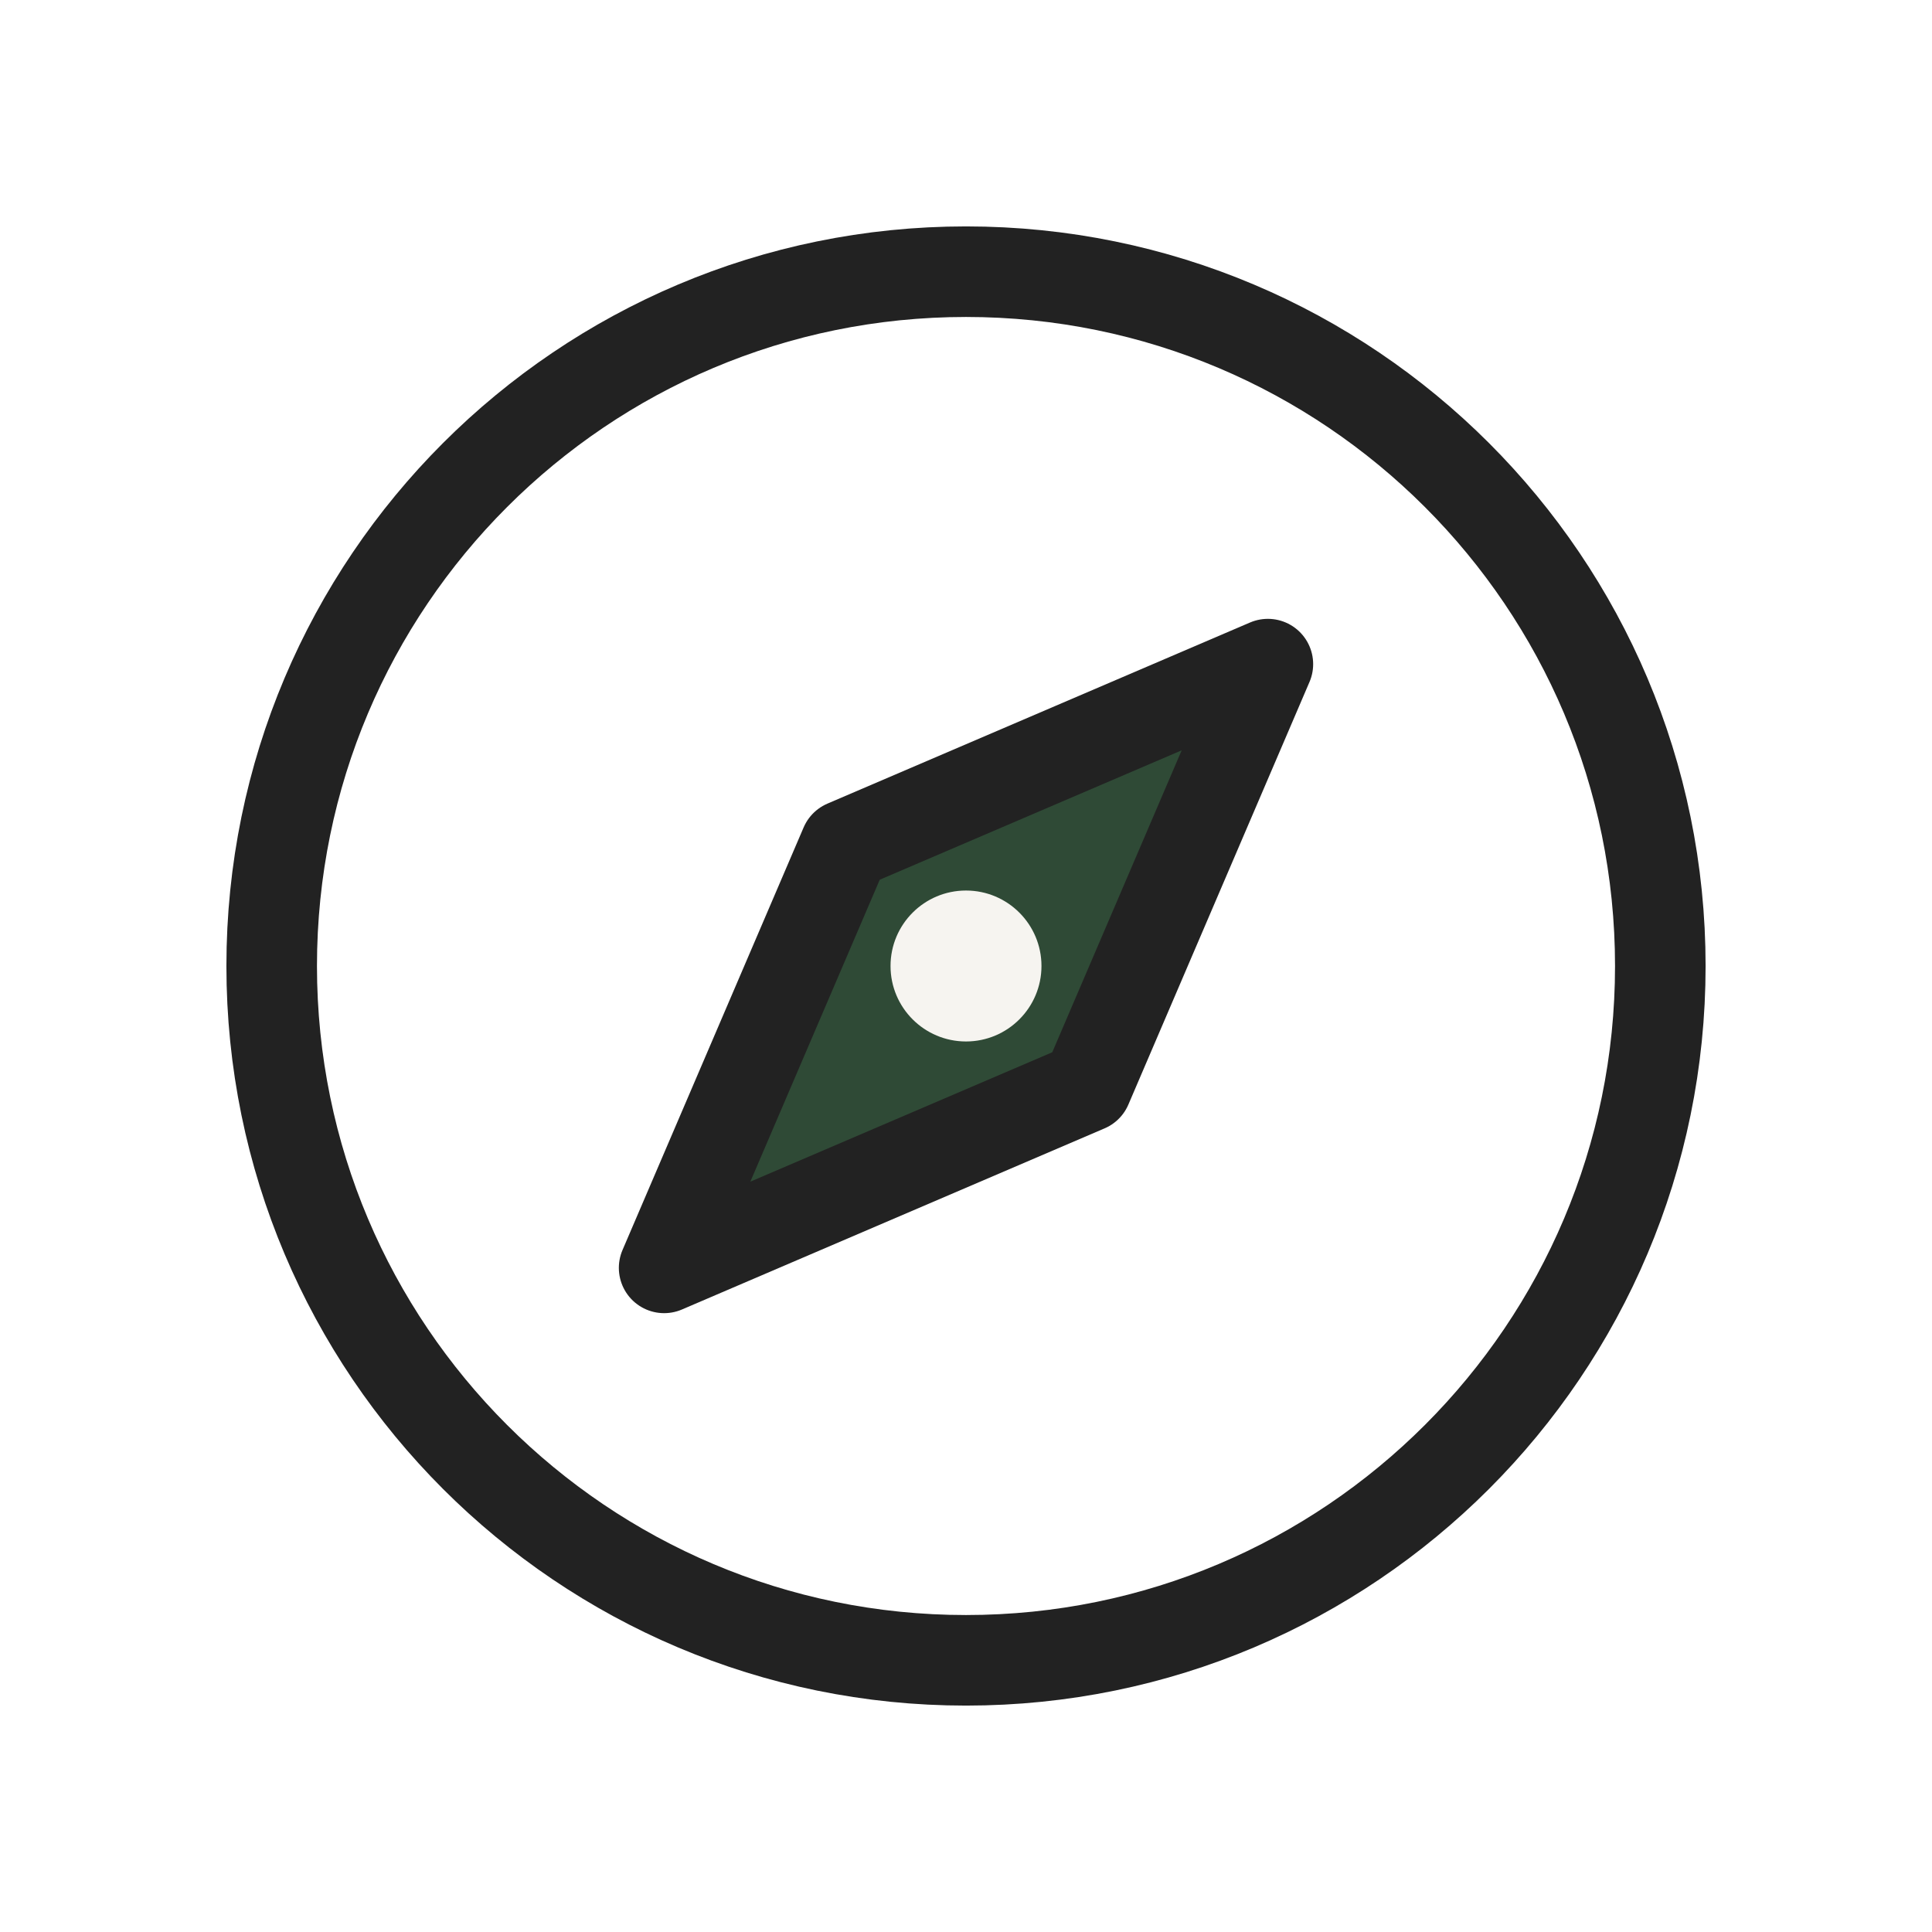
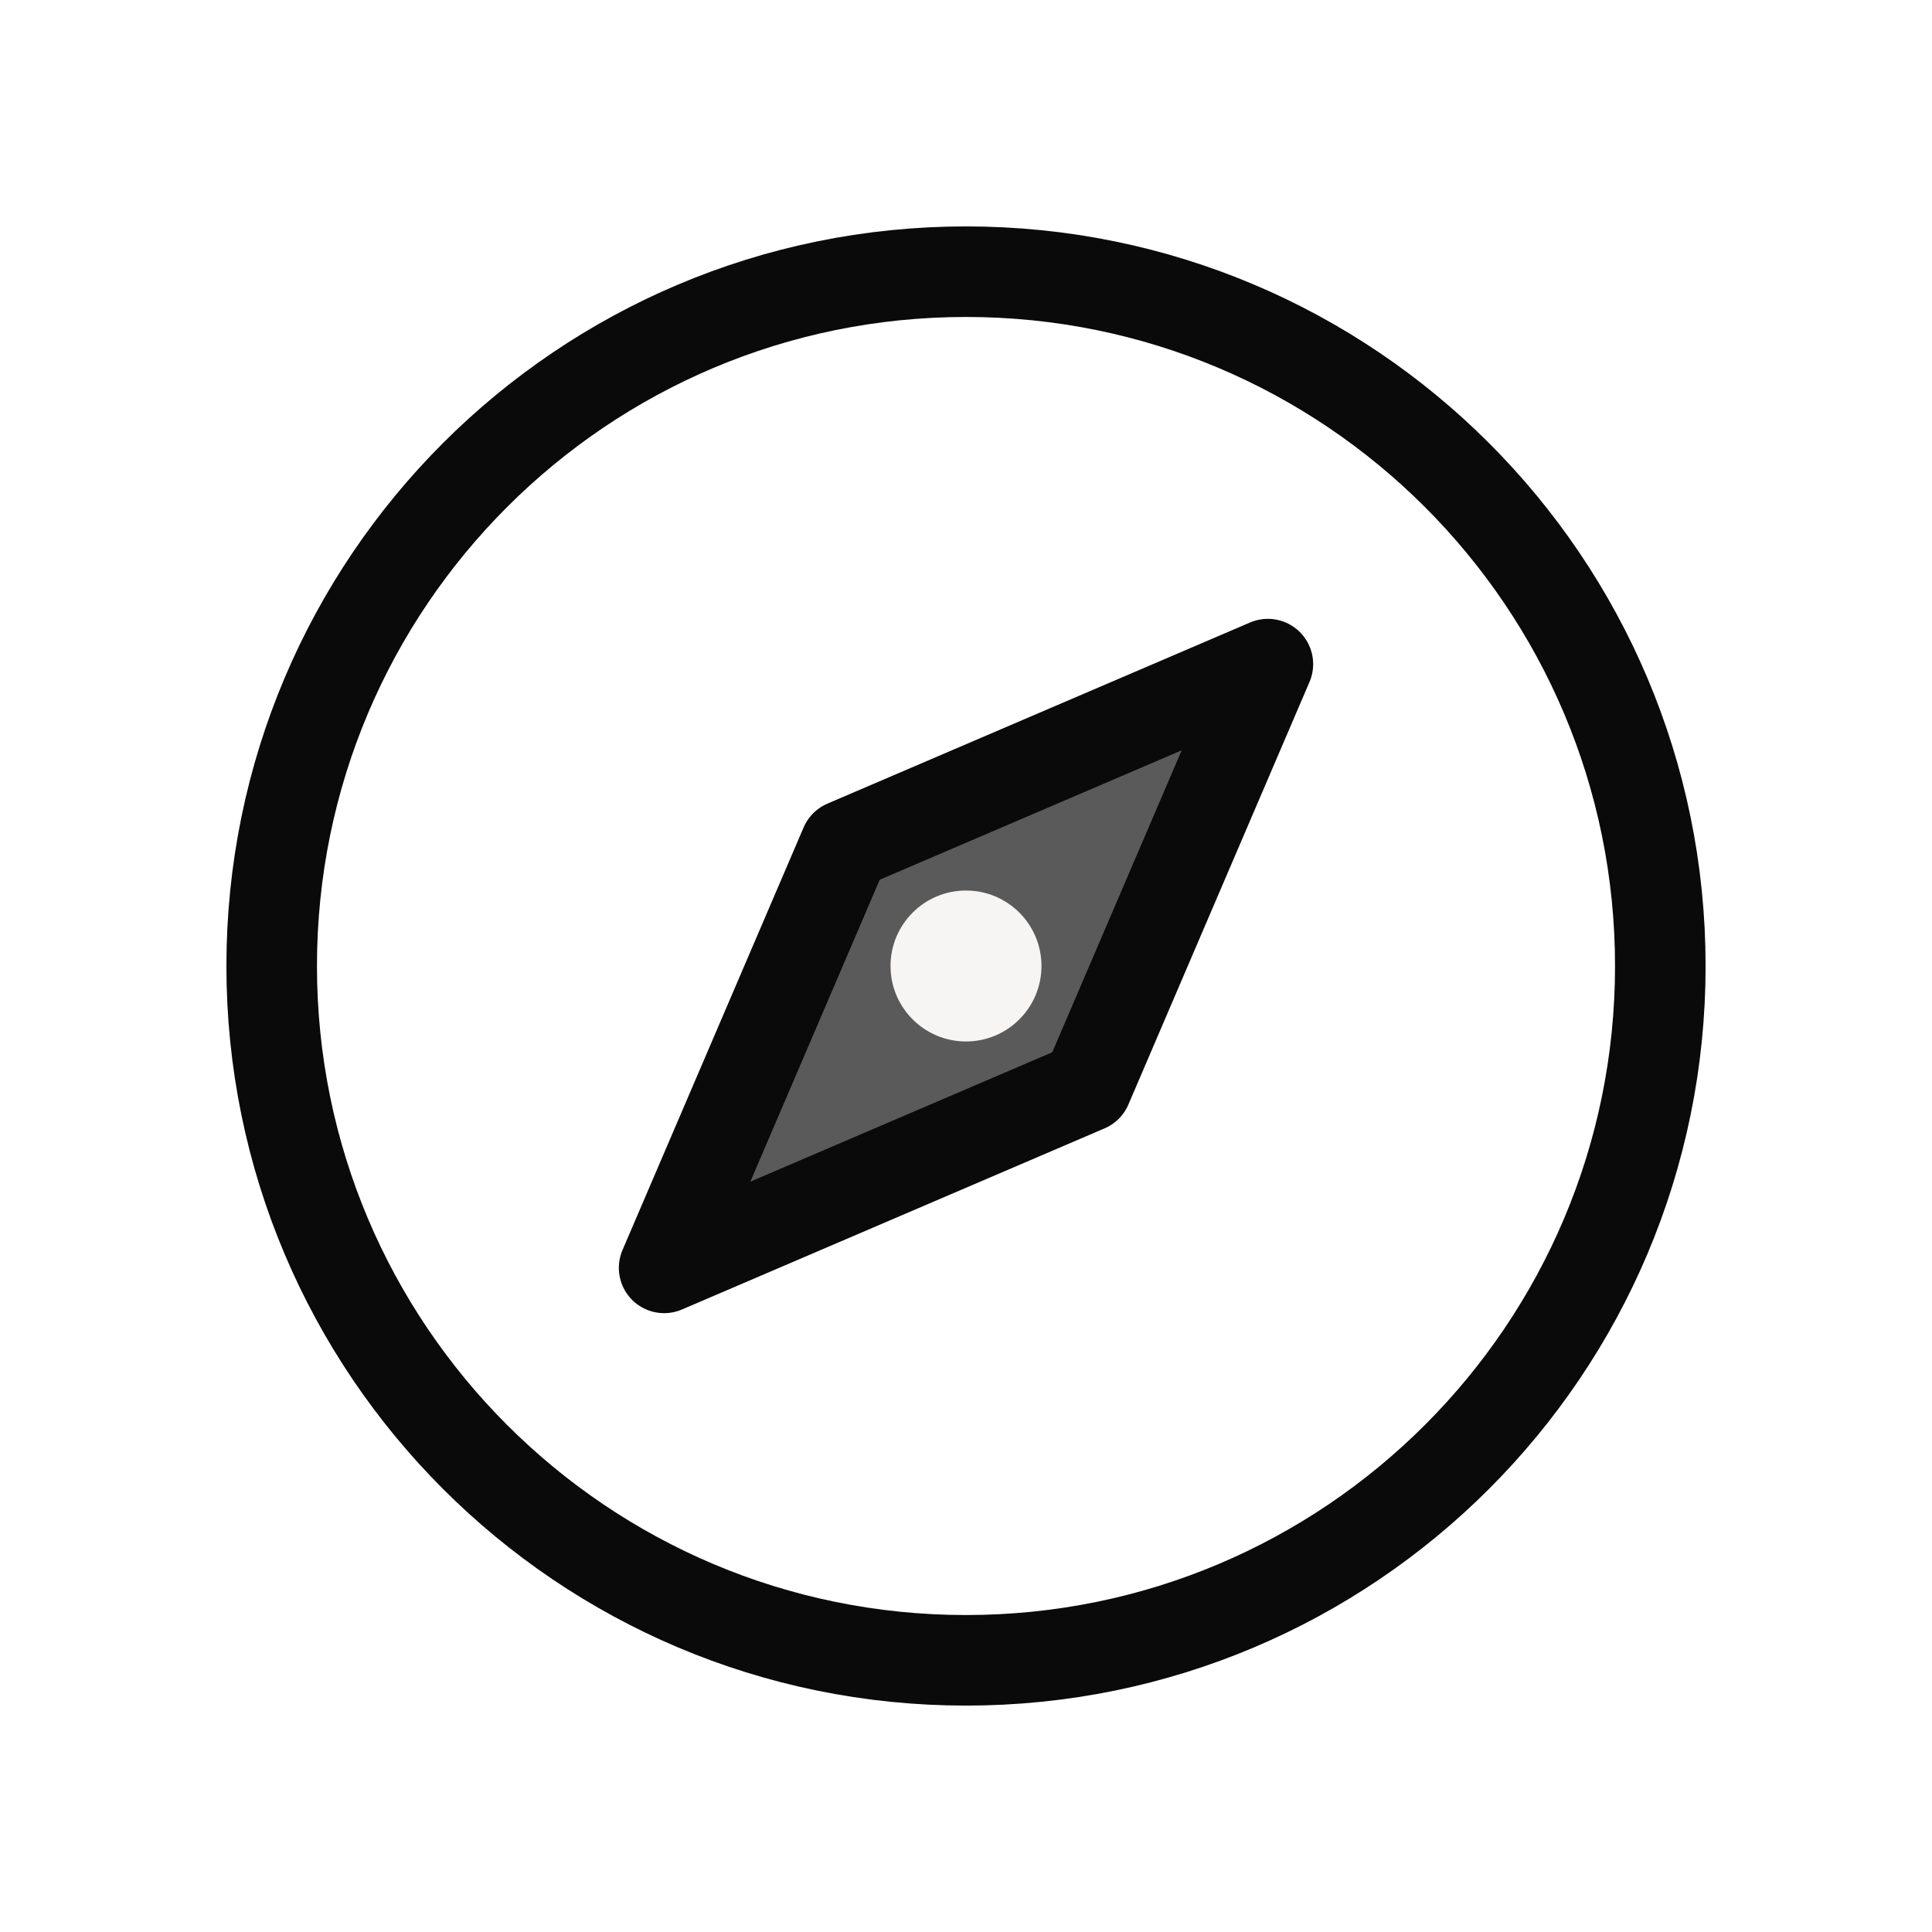
<svg xmlns="http://www.w3.org/2000/svg" viewBox="0 0 64 64" width="64" height="64">
-   <circle cx="32" cy="32" r="23" fill="none" stroke="#222222" stroke-width="3" />
-   <path d="M42 22 28 28 22 42 36 36Z" fill="#2f4a36" stroke="#222222" stroke-width="3" stroke-linejoin="round" />
-   <circle cx="32" cy="32" r="2.5" fill="#f6f4f0" />
+   <circle cx="32" cy="32" r="23" fill="none" stroke="#0a0a0a" stroke-width="3" />
+   <path d="M42 22 28 28 22 42 36 36Z" fill="#5a5a5a" stroke="#0a0a0a" stroke-width="3" stroke-linejoin="round" />
+   <circle cx="32" cy="32" r="2.5" fill="#F7F5F3" />
</svg>
